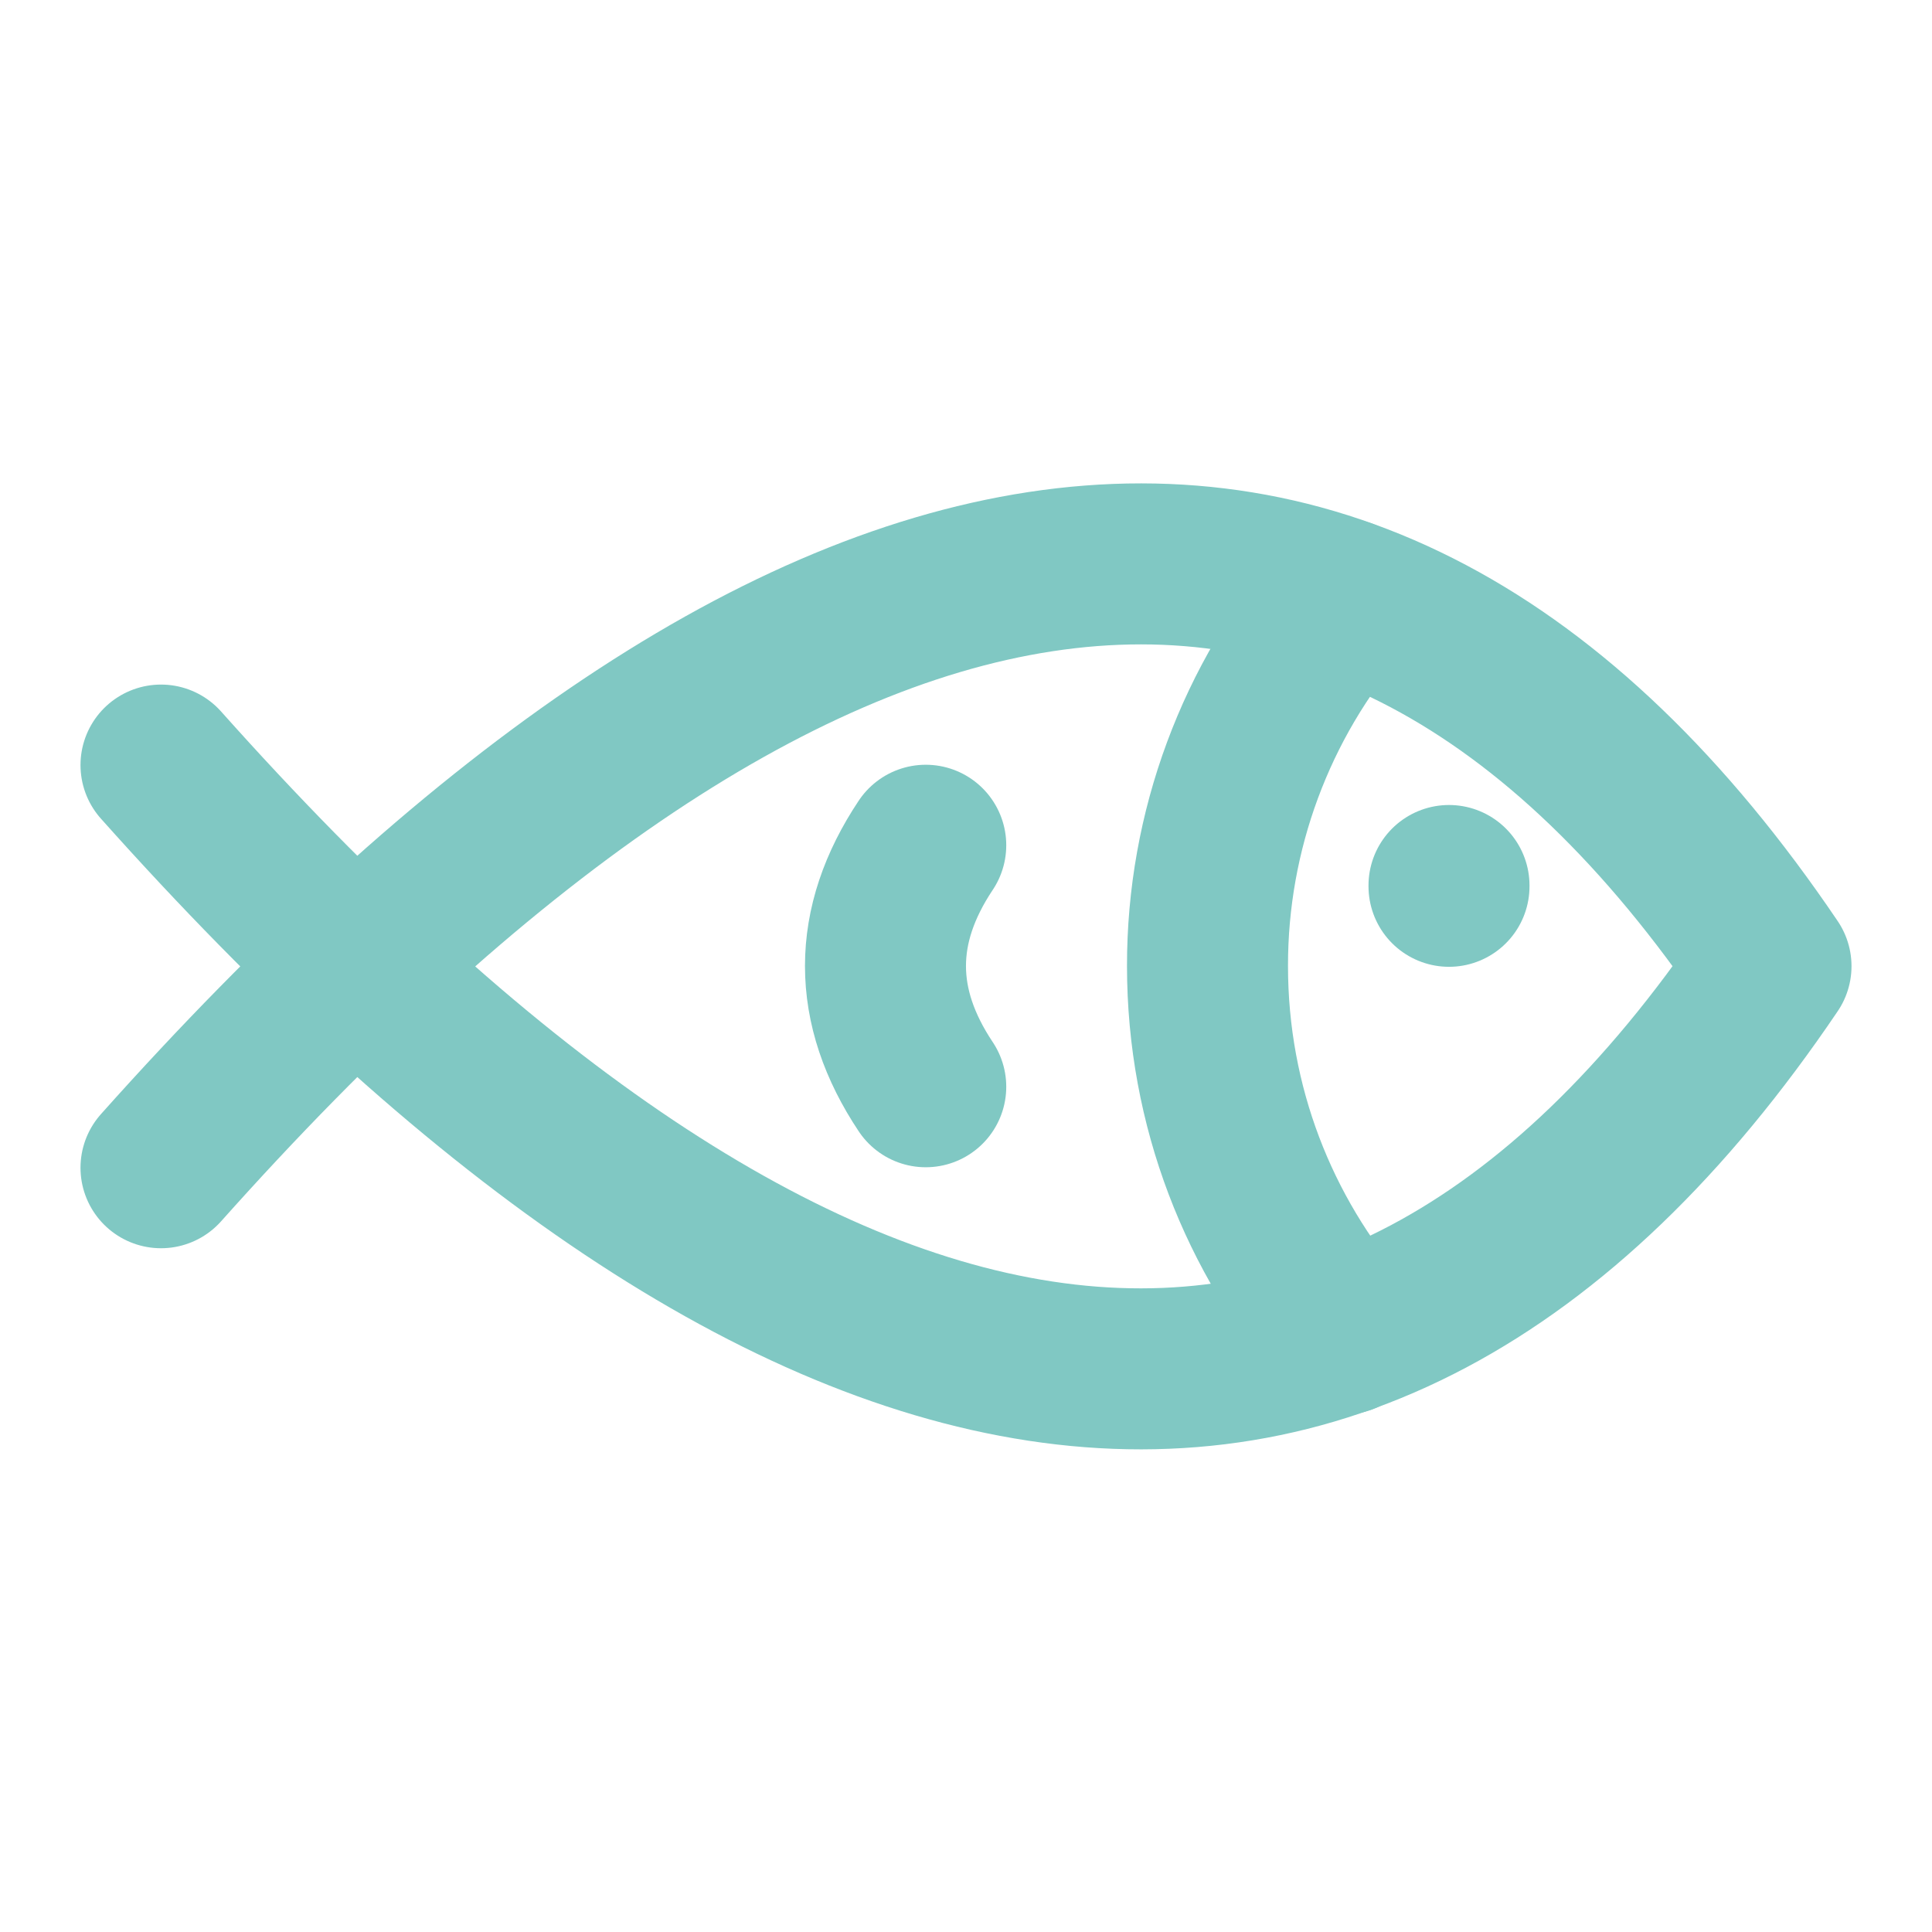
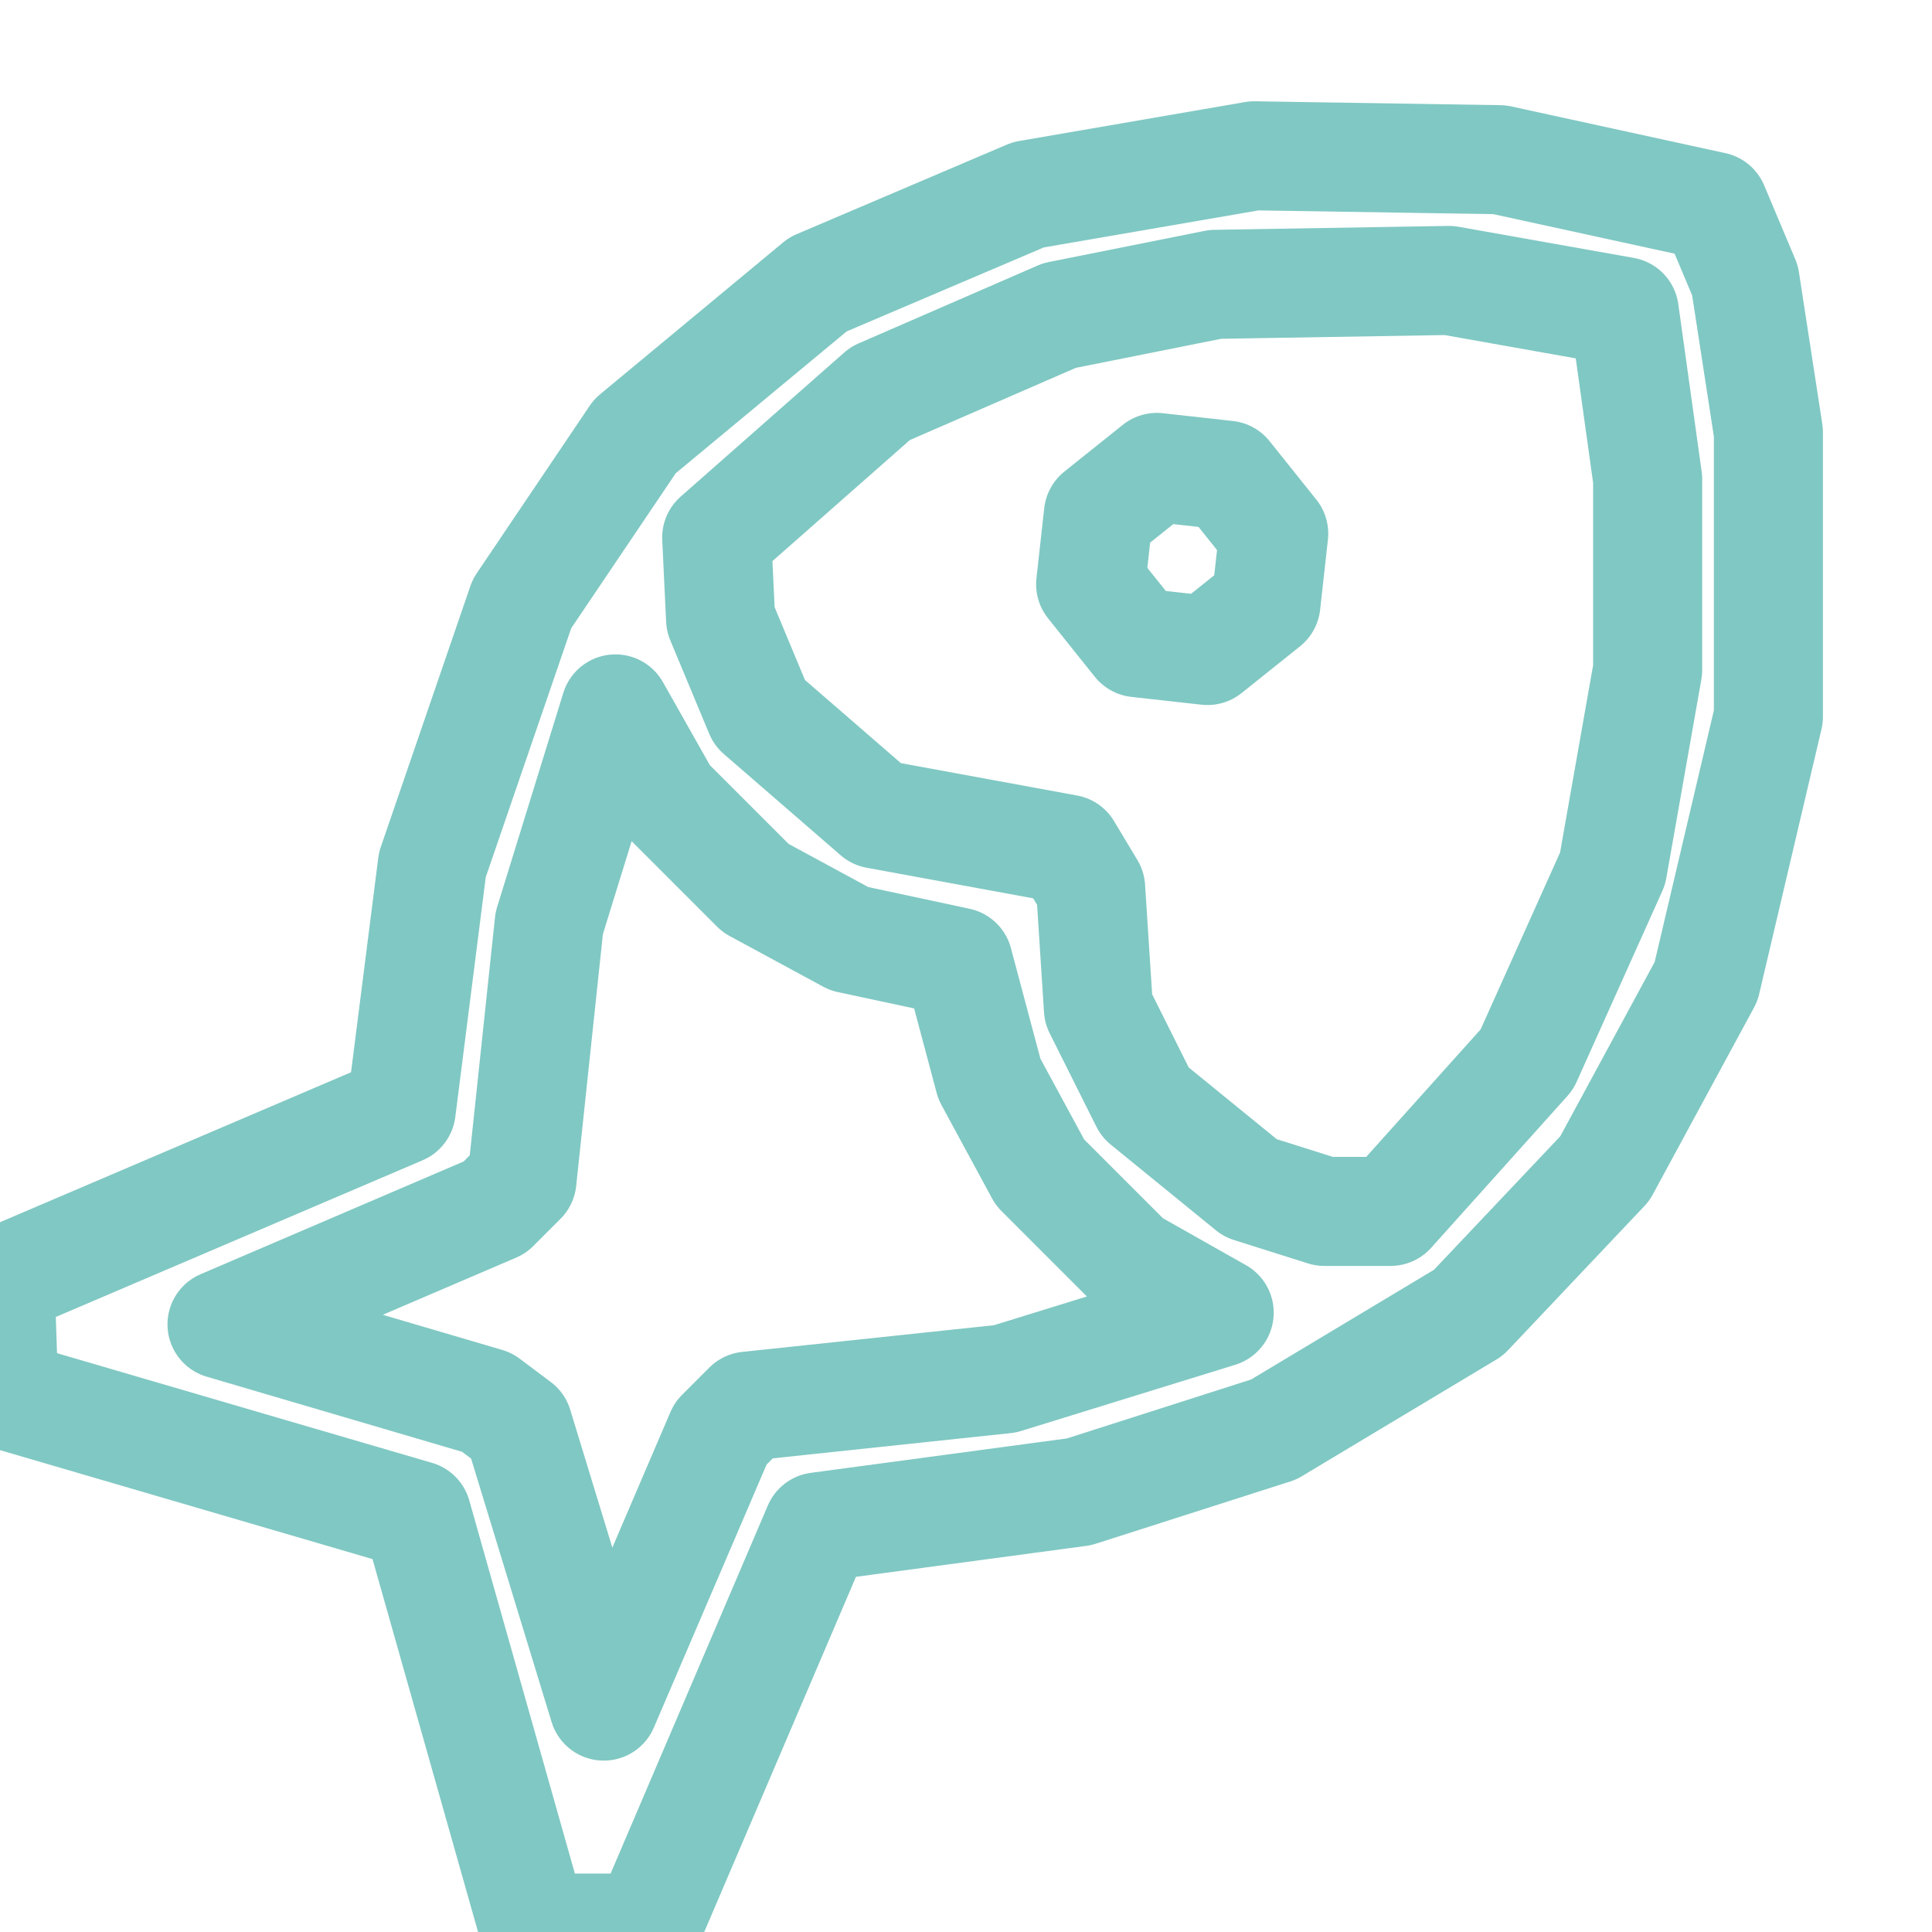
- <svg xmlns="http://www.w3.org/2000/svg" width="24" height="24" viewBox="0 0 24 24" fill="none" stroke="#80C8C3" stroke-width="2" stroke-linecap="round" stroke-linejoin="round" class="icon icon-tabler icons-tabler-outline icon-tabler-fish">
-   <path stroke="none" d="M0 0h24v24H0z" fill="none" />
-   <path d="M16.69 7.44a6.973 6.973 0 0 0 -1.69 4.56c0 1.747 .64 3.345 1.699 4.571" />
-   <path d="M2 9.504c7.715 8.647 14.75 10.265 20 2.498c-5.25 -7.761 -12.285 -6.142 -20 2.504" />
-   <path d="M18 11v.01" />
-   <path d="M11.5 10.5c-.667 1 -.667 2 0 3" />
+ <svg xmlns="http://www.w3.org/2000/svg" viewBox="0 0 496 496">
+   <path d="M 440,53 L 385,41 L 322,40 L 264,50 L 210,73 L 163,112 L 134,155 L 111,222 L 103,285 L 0,329 L 1,358 L 107,389 L 137,495 L 166,495 L 210,392 L 277,383 L 327,367 L 377,337 L 412,300 L 438,252 L 454,184 L 454,111 L 448,72 Z" fill="none" stroke="#80C8C3" stroke-width="28" stroke-linejoin="round" stroke-linecap="round" />
+   <path d="M 158,182 L 171,205 L 194,228 L 218,241 L 246,247 L 254,277 L 267,301 L 290,324 L 313,337 L 258,354 L 192,361 L 185,368 L 155,438 L 133,366 L 125,360 L 57,340 L 127,310 L 134,303 L 141,237 Z" fill="none" stroke="#80C8C3" stroke-width="28" stroke-linejoin="round" stroke-linecap="round" />
+   <path d="M 226,101 L 272,81 L 312,73 L 372,72 L 417,80 L 423,123 L 423,172 L 414,223 L 392,272 L 357,311 L 340,311 L 321,305 L 294,283 L 282,259 L 280,228 L 274,218 L 225,209 L 195,183 L 185,159 L 184,138 Z" fill="none" stroke="#80C8C3" stroke-width="28" stroke-linejoin="round" stroke-linecap="round" />
+   <path d="M 297,120 L 282,132 L 280,150 L 292,165 L 310,167 L 325,155 L 327,137 L 315,122 Z" fill="none" stroke="#80C8C3" stroke-width="28" stroke-linejoin="round" stroke-linecap="round" />
</svg>
